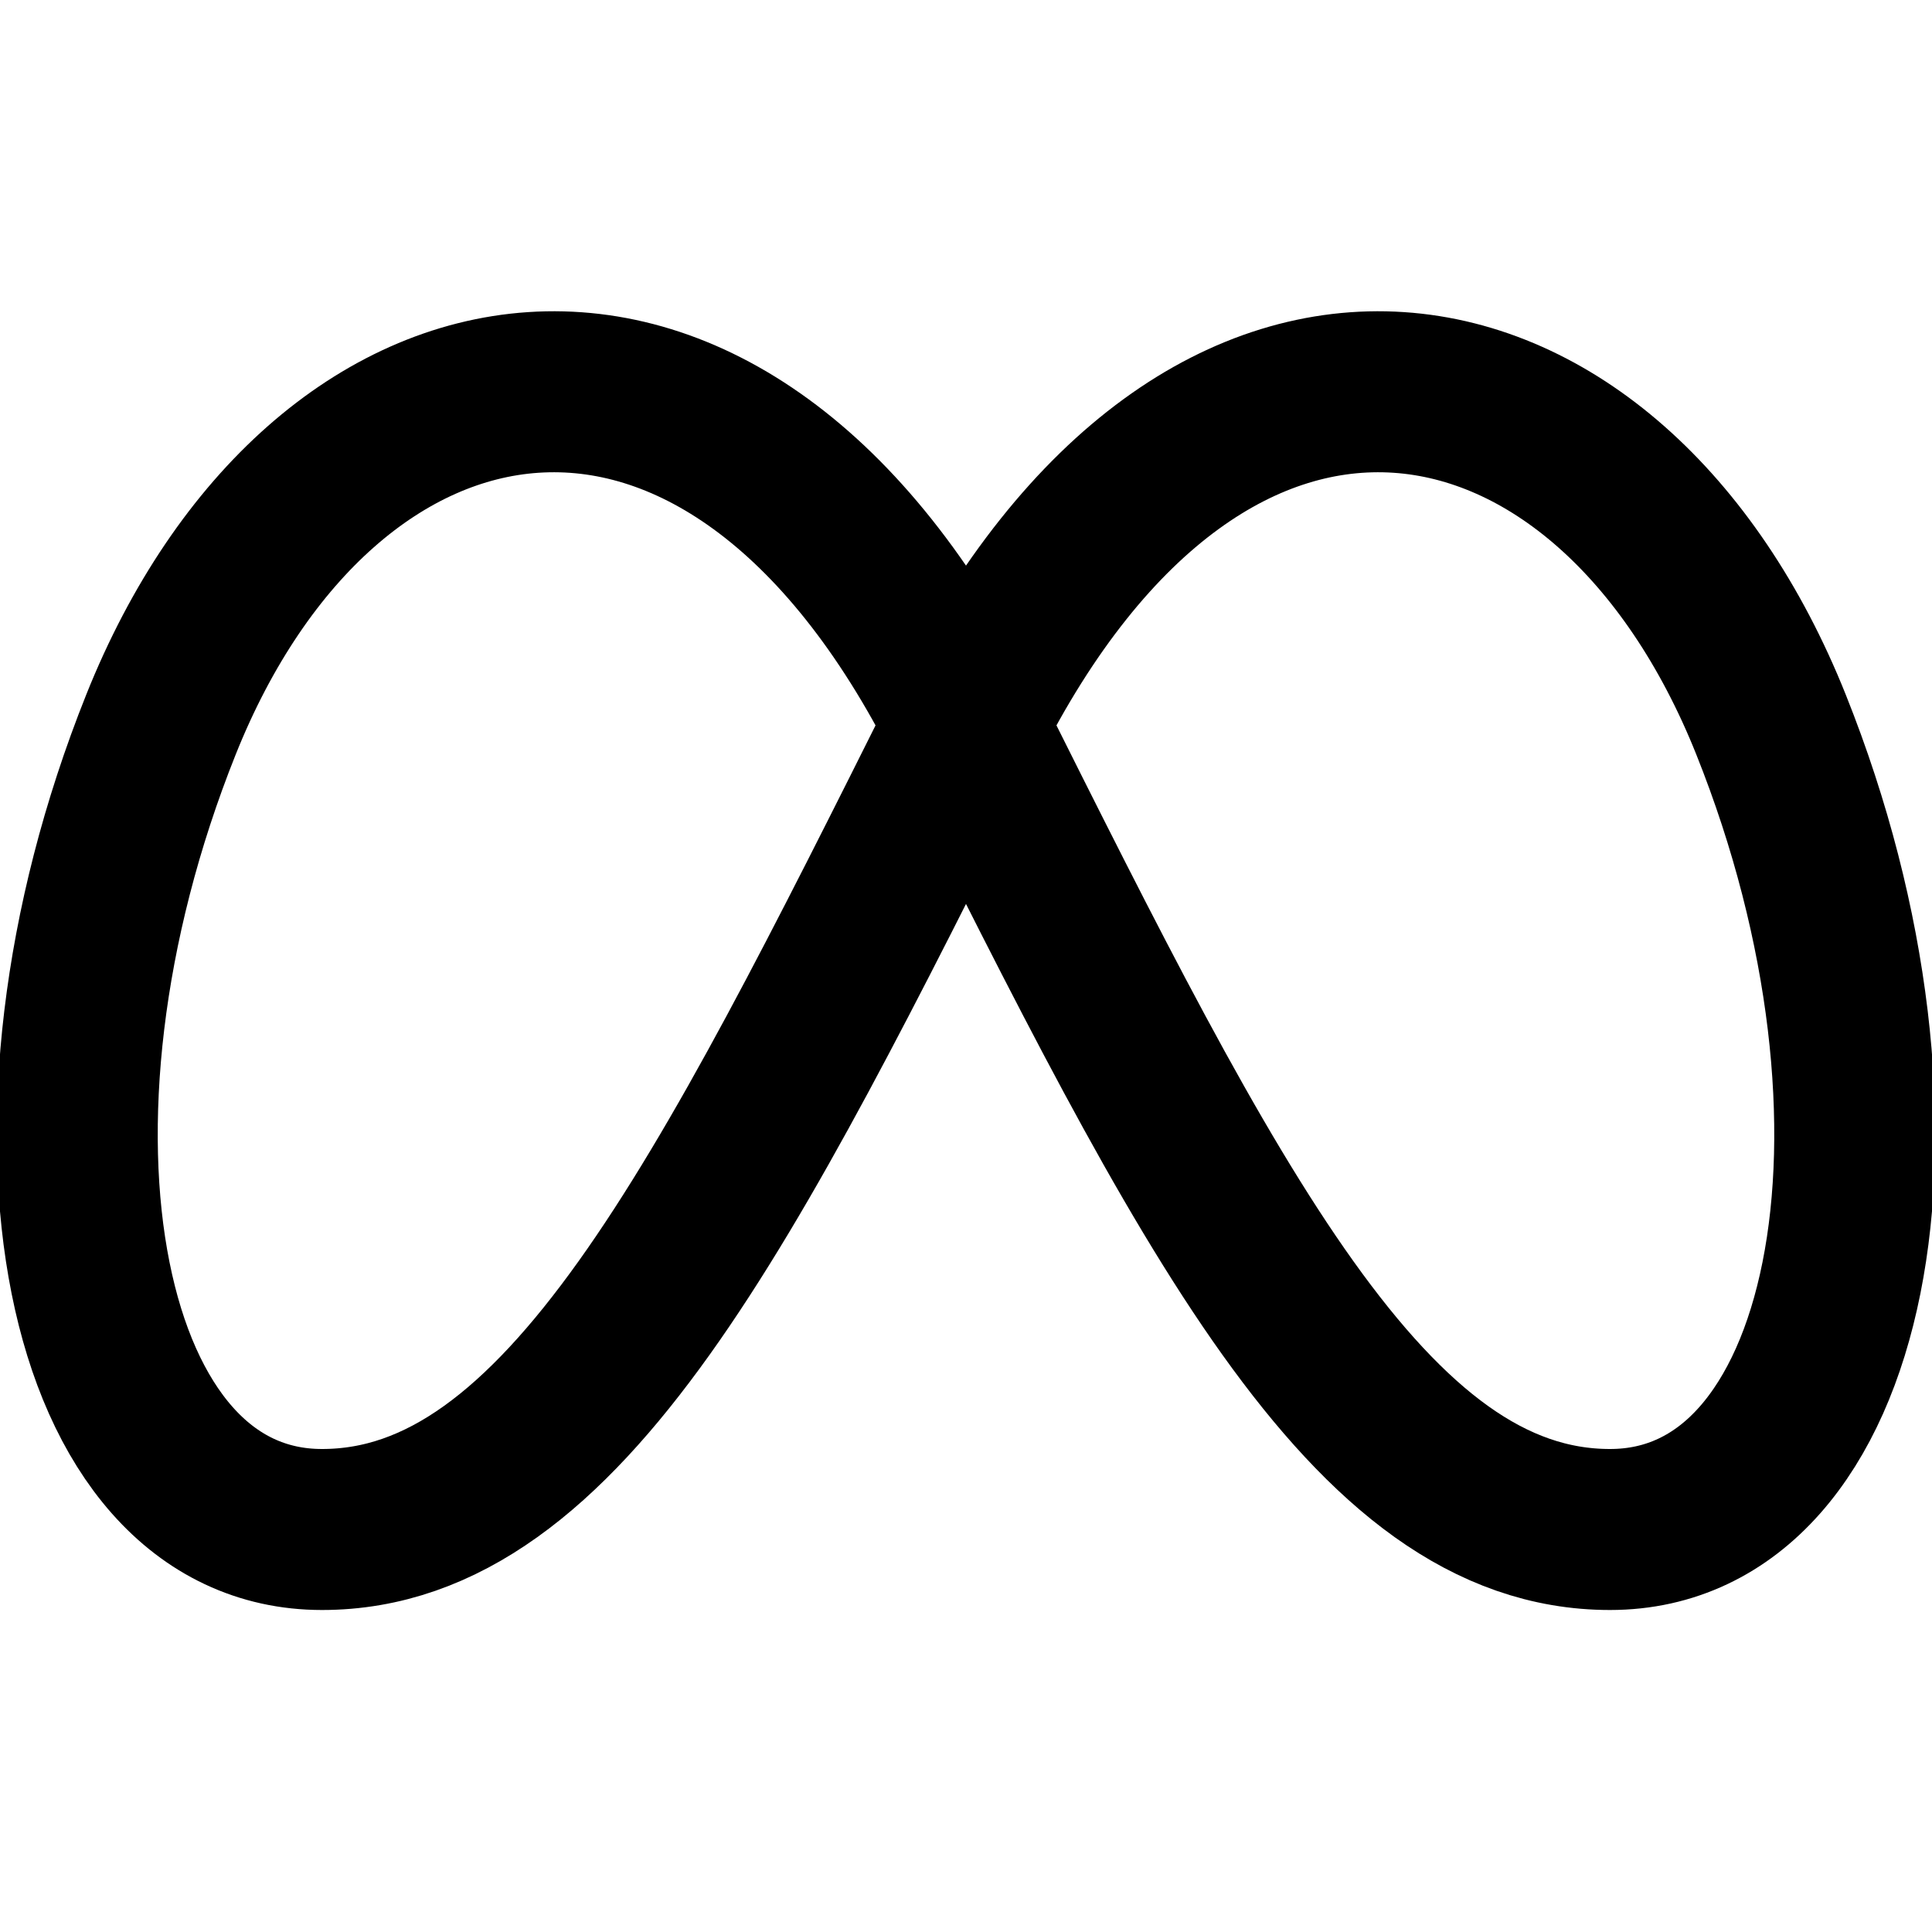
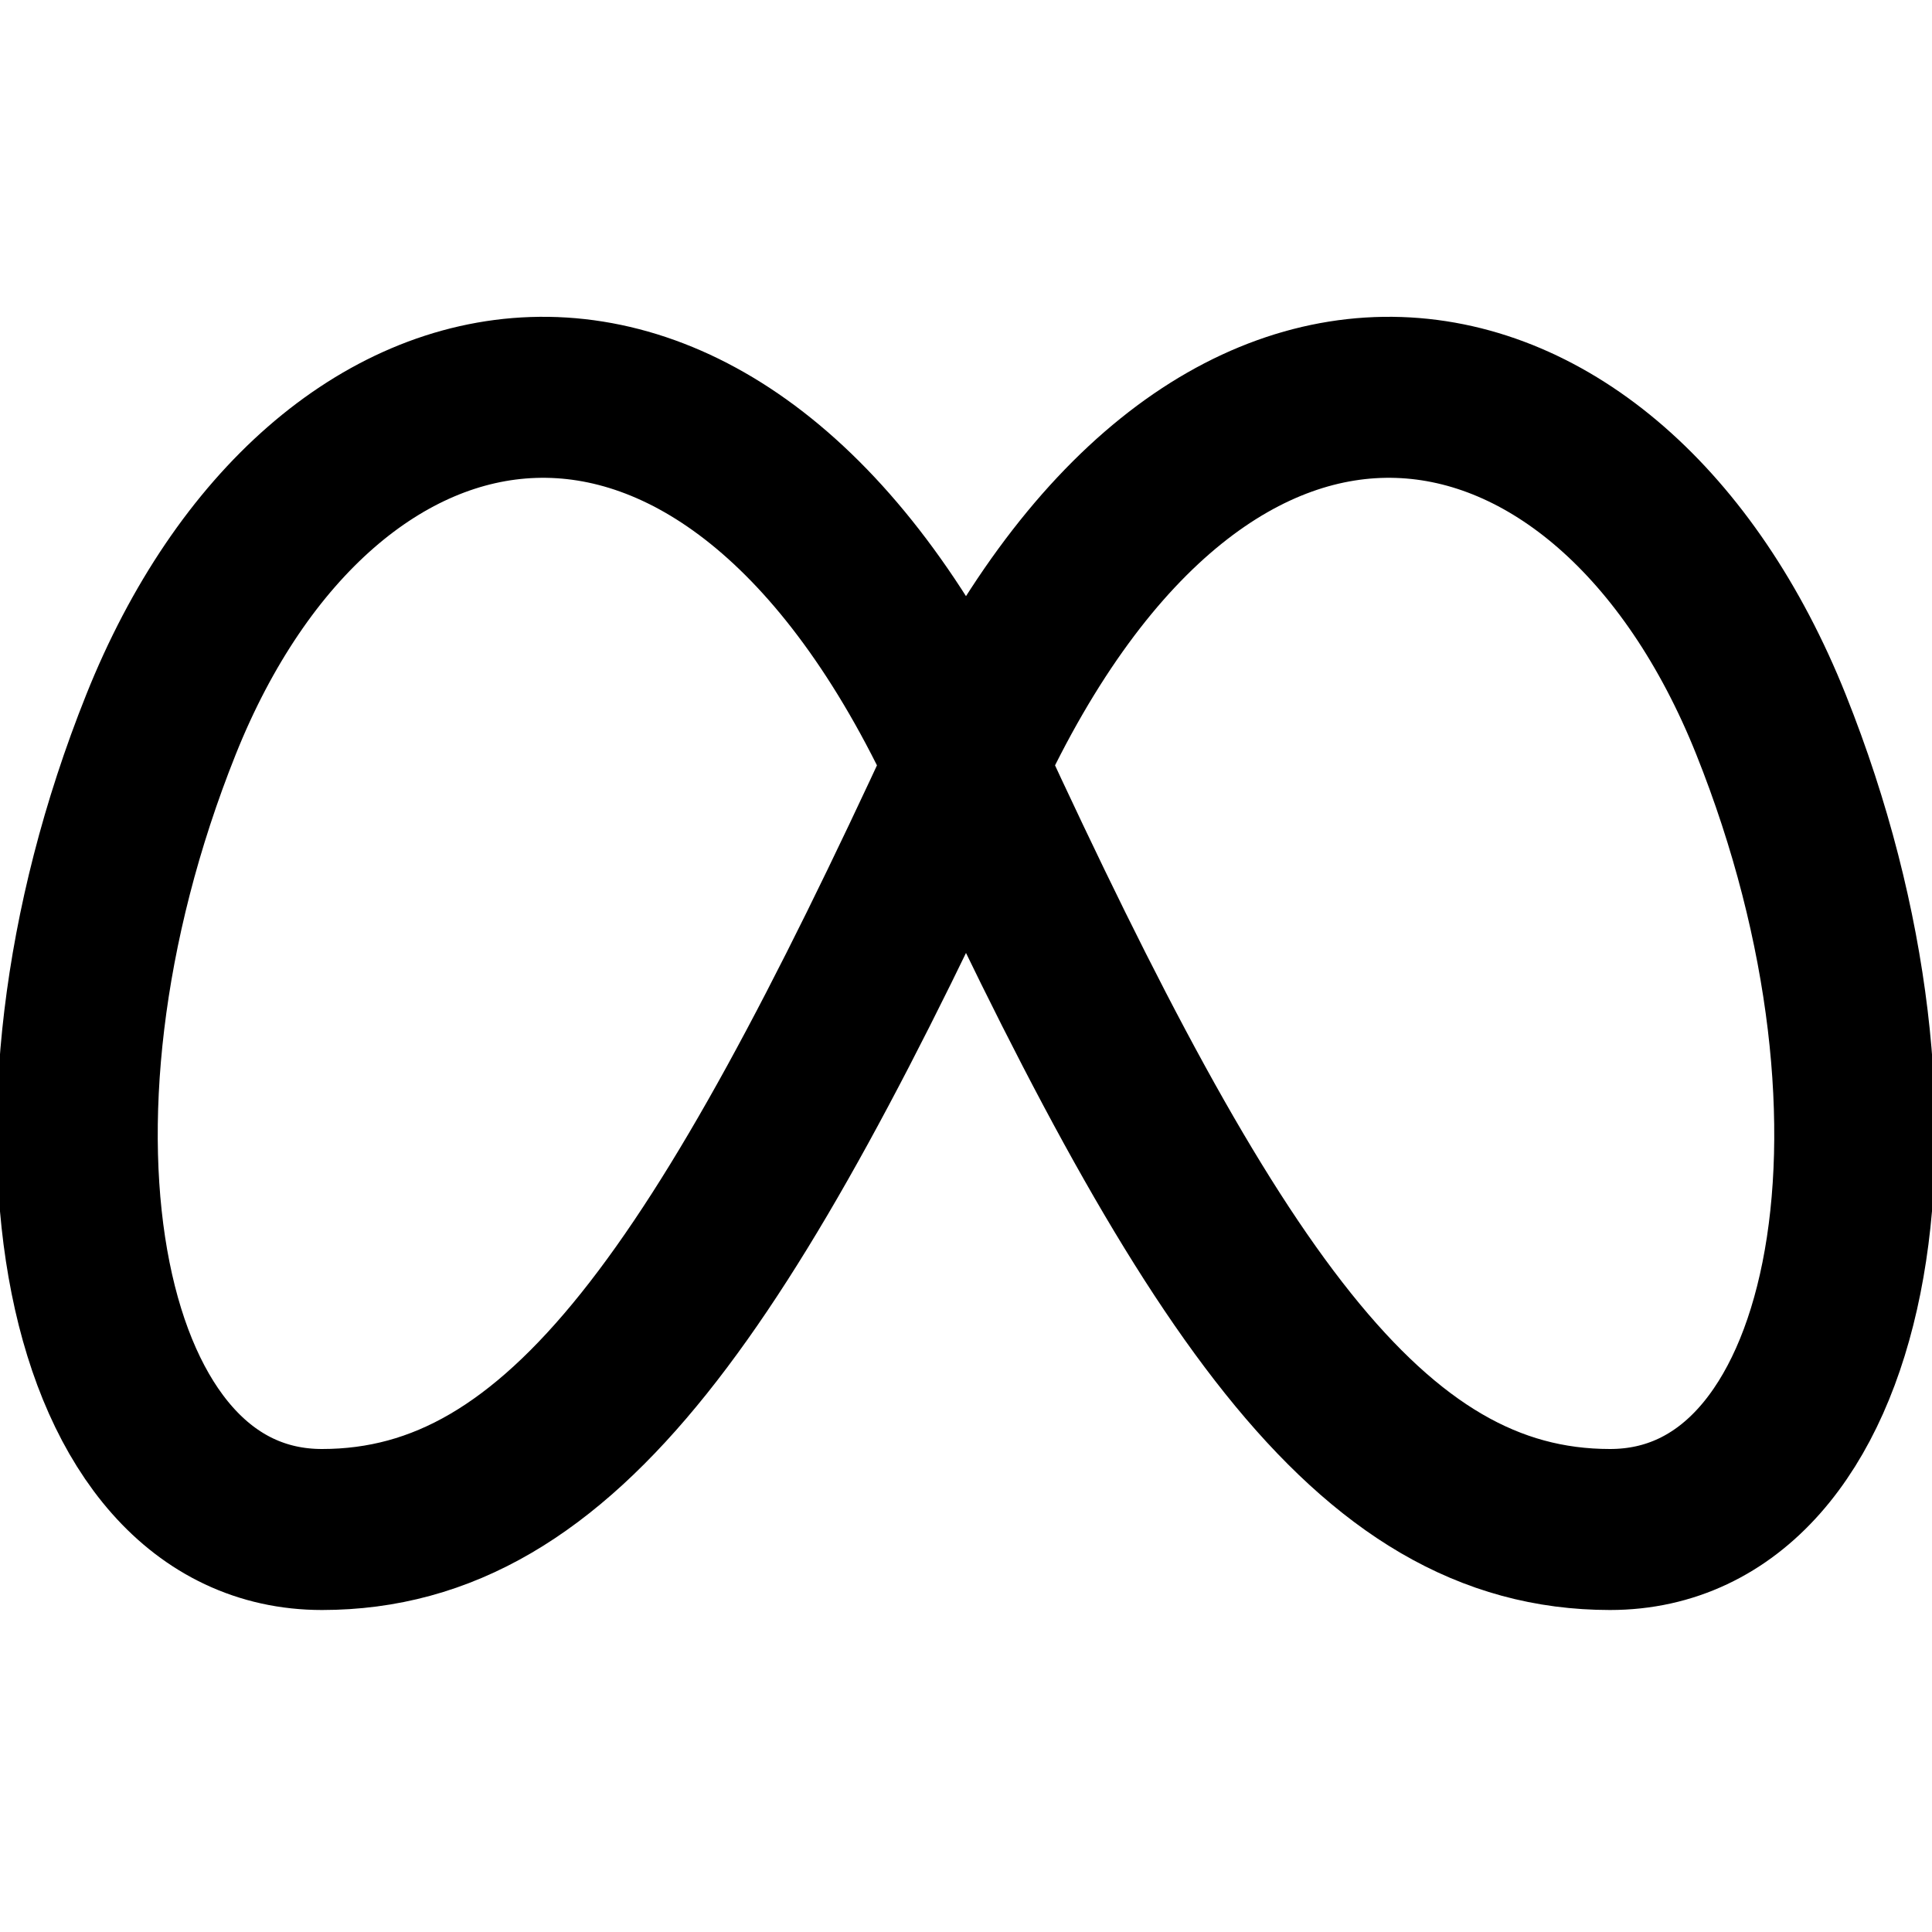
<svg xmlns="http://www.w3.org/2000/svg" class="i i-meta" viewBox="0 0 24 24" fill="none" stroke="currentColor" stroke-width="2" stroke-linecap="round" stroke-linejoin="round">
-   <path d="M2 9c2-5 7-6 10 0s5 10 8 10 4-5 2-10-7-6-10 0-5 10-8 10-4-5-2-10Z" />
+   <path d="M2 9c-2 5-1 10 2 10s5-3 8-9.5S20 4 22 9s1 10-2 10-5-3-8-9.5S4 4 2 9Z" />
</svg>
